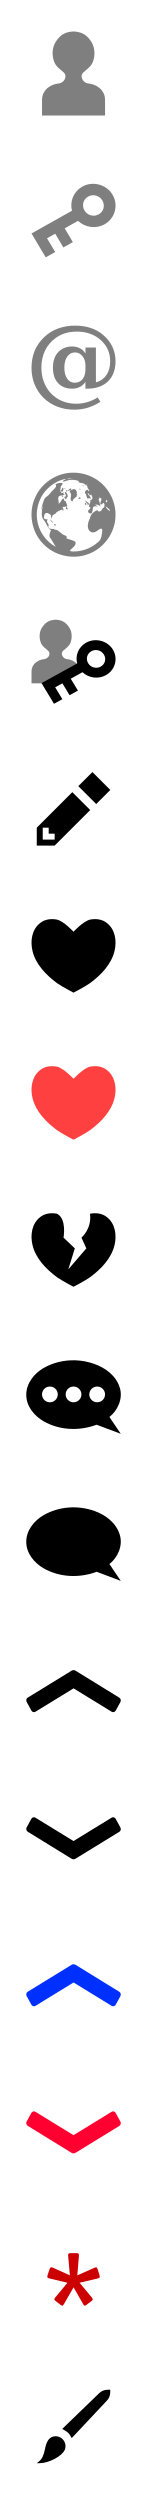
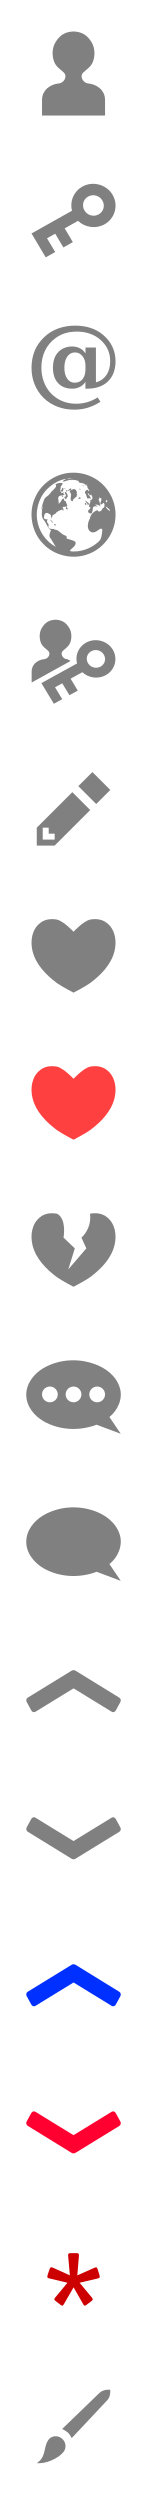
- <svg xmlns="http://www.w3.org/2000/svg" height="476" width="28" version="1.1">
-   <path fill-opacity=".502" stroke-width=".889" d="m13.995 90c-3.078-0.043-6.061 1.881-7.294 4.701-1.337 2.888-0.73 6.543 1.499 8.822 2.123 2.286 5.636 3.087 8.55 1.991 2.958-1.04 5.117-3.967 5.232-7.102 0.197-3.047-1.537-6.103-4.255-7.495-1.145-0.605-2.439-0.919-3.733-0.917zm0.04 1.027c-0.363-0.053-1.333 0.297-1.262 0.19 0.374-0.24 0.844-0.148 1.262-0.19zm-1.574 0.143c0.375 0.111-0.977 0.37-0.263 0.321-0.896 0.574 0.757-0.104 1.103-0.112 0.531-0.074 1.611 0.041 1.714 0.304-0.262 0.355 1.087 0.209 1.015 0.502 0.382-0.058 0.973 0.222 0.218 0.048-0.417 0.213 0.541 0.044 0.37 0.457-0 0.286 0.723 0.945 0.203 0.801 0.003-0.612-1.068 0.149-0.465 0.582 0.127 0.352 0.217 1.205 0.597 0.731 0.608 0.553 0.255-0.365-0.098-0.558-0.391-0.501 0.1-0.374 0.184 0.041 0.351 0.046 0.296-0.399 0.419 0.108 0.388 0.465-0.092 1.095-0.457 0.669 0.721 0.463-0.649 1.325 0.257 1.579-0.072 0.347-0.785 0.503-0.347 1.001 0.782 0.516 0.679-0.521 0.786-0.969 0.112-0.617 1.565 0.049 0.688-0.41-0.782-0.364 0.576-0.191 0.726 0.181-0.032-0.446-0.146-0.909-0.375-1.406 0.47 0.099-0.2-0.691 0.318-0.21 0.765-0.094-0.519 1.512 0.404 1.16 0.401-0.812 0.739 0.705 0.049 0.785-0.015 0.444-0.811 0.966-0.955 0.33-0.669 0.269-1.324 0.833-1.419 1.569-0.387 0.703-0.615 1.71-0.153 2.337 0.669 0.798 1.457 0.123 2.073-0.32 0.266-0.118 0.484 0.025 0.422 0.373-0.119 0.848-0.122 1.521-0.667 2.028-1.234 1.152-2.664 1.722-4.11 1.878-1.327 0.091-1.569-0.011-1.229-0.336 0.462-0.442 0.766-0.604 0.919-1.057 0.225-0.659-0.886-0.707-1.294-0.935-0.395-0.012-0.179 0.151-0.196-0.068-0.461 0.146 0.085-0.552-0.525-0.622-0.707-0.253-1.027-0.868-1.702-1.085-0.328-0.123-0.261 0.205-0.336-0.164-0.422-0.012-0.958 0.145-1.158-0.446 0.419-0.482-0.665-0.858-0.062-1.323-0.269-0.085-0.916 0.01-0.713-0.625-0.009-0.61 0.59-0.856 0.925-0.461 0.621-0.028 0.342 1.527 0.626 0.495 0.02-0.53 0.817-0.332 0.802-0.957-0.15 0.481 0.291-0.175 0.525-0.131 0.3-0.233 0.832-0.356 0.582-0.055 0.529 0.048 0.032-0.437 0.106-0.622-0.866 0.002 0.48-0.071 0.781-0.154 0.178-0.269-0.277-0.75-0.22-1.023-0.487 0.289-0.129-0.892-0.74-0.307-0.105 0.34-0.35 0.632-0.632 0.826 0.112-0.578-0.454-1.413 0.42-1.574 0.211 0.032 1.121-0.206 0.479-0.296 0.119-0.433 0.141-0.351-0.263-0.165-0.488-0.251-0.268-0.92-0.18-1.351 0.364-0.274 0.419-0.656 0.023-0.58-0.214-0.087-0.971 0.132-1.075 0.302 0.477 0.376-0.556 1.089-0.875 1.482-0.265 0.687-1.106 0.754-1.331 1.505-0.21 0.579-0.564 1.554-0.483 1.958 0.044-0.423 0.384-1.577 0.201-0.557-0.108 0.812-0.311 1.733 0.295 2.41 0.52 0.631 0.651 1.452 1.335 1.907-0.193 0.518-0.537 1.109-0.004 1.644 0.303 0.578 0.611 0.948 0.917 1.524-2.047-1.15-3.277-3.11-3.561-5.243-0.3-2.538 0.742-4.663 2.105-5.948 0.832-0.774 1.882-1.444 3.308-1.769zm1.072 0.314c0.248 0.126 0.414 0.047 0 0zm2.093 0.858c0.212 0.346 0.674 0.323 0.106 0.055zm-3.64 0.533c-0.375 0.015 0.029 0.361-0.398 0.426 0.169 0.892 0.703-0.219 0.398-0.426zm0.377 0.083c-0.354 0.051 0.265 0.36 0 0zm1.159 0.049c-0.361-0.039-0.327 0.332-0.727 0.413 0.184 0.108 1.011-0.149 0.727-0.413zm1.605 0.036c-0.211 0.294 0.585 0.162 0 0zm-0.984 0.047c-0.442 0.16-1.243 0.283-0.665 0.833 0.215 0.489-0.38 1.448 0.364 1.537-0.027-0.541 0.806-0.818 0.84-1.091-0.467-0.167 0.461-0.03-0.187-0.338 0.4-0.05-0.104-0.837-0.087-0.802-0.156 0.085-0.155-0.11-0.265-0.138zm-1.614 0.111c-0.197 0.032 0.125 0.172 0 0zm0.165 0.08c-0.382 0.263 0.42 0.605 0 0zm-0.144 0.347c-0.667 0.139 0.557 0.862-0.31 0.991 0.119 0.548 0.448 0.485 0.506 0.017 0.393 0.24-0.049-1.05-0.255-0.895l0.059-0.113zm-3.065 0.278c-0.26 0.208-0.146 0.531 0 0zm2.426 0.443c-0.468 0.201 0.388 0.427 0 0zm3.329 0.319c-1 0.273 0.528 0.548 0 0zm5.059 0.4c0.192 0.212 0.169 0.901-0.182 0.399 0.098-0.111 0.214-0.236 0.182-0.399zm-4.052 0.195c-0.041 0.417 0.57 0.519 0.432 0.955 0.692-0.376-0.212-0.65-0.432-0.955zm0.069 0.446c-0.581 0.475 0.534 0.592 0 0zm-3.497 0.741c-0.495 0.165-0.231 0.681 0.122 0.49-0.061-0.141-0.303-0.335-0.122-0.49zm7.299 0.028c0.433 0.105 0.694 0.585 0.794 0.602 0.14 0.634-0.882-0.58-0.794-0.602zm-10.606 2.474c0.074 0.109 0.94 1.139 0.432 0.316-0.113-0.139-0.245-0.286-0.432-0.316zm0.871 0.816c-0.372 0.264 0.637 0.438 0.161 0.052z" />
-   <path d="m17.594 147c-0.894 0.894-1.788 1.789-2.683 2.683 1.135 1.135 2.271 2.27 3.406 3.406l2.683-2.683-3.406-3.406zm-3.825 3.825-6.769 6.769v3.406h3.406c2.257-2.256 4.513-4.513 6.77-6.769-1.135-1.135-2.271-2.271-3.406-3.406zm-5.634 6.769h1.135v1.135h1.135v1.135c-0.757 0-1.513 0-2.27 0-0-0.757-0-1.514-0-2.271z" />
-   <path fill-opacity=".502" stroke-width="1.017" d="m14.322 62c-1.235 0-2.325 0.198-3.314 0.567-0.989 0.368-1.869 0.918-2.639 1.667-0.76 0.742-1.373 1.587-1.773 2.567-0.4 0.98-0.589 2.06-0.597 3.2-0.002 1.14 0.186 2.181 0.582 3.167 0.395 0.98 0.972 1.864 1.723 2.6 0.766 0.748 1.658 1.292 2.628 1.667 0.977 0.373 2.037 0.566 3.205 0.566 0.868-0 1.725-0.117 2.563-0.367 0.837-0.249 1.643-0.634 2.414-1.133l-0.524-0.832c-0.622 0.398-1.275 0.698-1.965 0.9-0.684 0.202-1.379 0.3-2.115 0.3-0.982-0-1.896-0.171-2.737-0.533-0.836-0.362-1.577-0.893-2.22-1.6-0.532-0.6-0.947-1.32-1.237-2.133-0.292-0.82-0.441-1.679-0.439-2.6 0.002-1.17 0.227-2.259 0.689-3.233 0.468-0.974 1.143-1.77 2.003-2.4 0.565-0.41 1.177-0.725 1.86-0.933 0.683-0.208 1.43-0.3 2.213-0.3 0.844 0 1.628 0.117 2.376 0.367 0.747 0.249 1.404 0.603 1.952 1.067 0.683 0.57 1.194 1.205 1.521 1.9 0.328 0.695 0.49 1.484 0.486 2.333-0.002 1.045-0.24 1.905-0.713 2.6-0.468 0.695-1.135 1.168-2 1.4l-0.004-6.633h-1.976l-0.01 1.133c-0.262-0.422-0.58-0.742-1.01-0.967-0.43-0.226-0.945-0.367-1.487-0.367-1.151 0-2.054 0.387-2.717 1.1-0.658 0.707-0.974 1.68-0.978 2.933-0.004 1.253 0.308 2.221 0.965 2.933 0.657 0.713 1.558 1.067 2.709 1.067 0.542 0 1.024-0.108 1.45-0.333 0.432-0.226 0.797-0.539 1.063-0.967l-0.011 1.3h0.296c1.711 0 3.033-0.452 3.982-1.367 0.955-0.915 1.454-2.194 1.462-3.833 0.004-1.033-0.211-1.957-0.61-2.8-0.393-0.843-0.993-1.607-1.79-2.267-0.692-0.582-1.479-1.015-2.36-1.3-0.879-0.292-1.845-0.434-2.917-0.434zm-0.063 5.1c0.609 0 1.091 0.264 1.459 0.733 0.373 0.463 0.555 1.067 0.554 1.833l-0.003 0.667c-0.007 0.772-0.185 1.403-0.559 1.867-0.375 0.457-0.875 0.667-1.484 0.667-0.597 0-1.066-0.244-1.433-0.767-0.36-0.522-0.544-1.22-0.539-2.099 0.004-0.879 0.183-1.583 0.547-2.1 0.369-0.523 0.861-0.8 1.458-0.8z" />
-   <path fill-opacity=".502" d="m15.567 35.59c-1.601 0.953-2.309 2.823-1.858 4.533l-7.709 4.327 2.701 4.549 1.807-1.014-1.555-2.619 1.558-0.874 1.555 2.619 1.806-1.014-1.555-2.619 2.539-1.425c1.322 1.258 3.393 1.587 5.059 0.651 2.008-1.127 2.678-3.669 1.514-5.628-1.163-1.96-3.761-2.665-5.769-1.538-0.031 0.018-0.062 0.034-0.093 0.052zm1.214 1.836c0.941-0.528 2.14-0.215 2.706 0.739 0.566 0.954 0.247 2.122-0.694 2.65-0.941 0.528-2.139 0.212-2.706-0.742-0.566-0.954-0.247-2.12 0.693-2.648z" />
-   <path d="m5 293.56c-0.005 2.213 1.557 4.027 3.276 5.032 3.079 1.77 6.861 1.899 10.132 0.676 1.529 0.577 3.058 1.154 4.587 1.731-0.719-1.068-1.438-2.136-2.158-3.203 1.576-1.235 2.612-3.504 1.968-5.578-0.694-2.311-2.748-3.793-4.808-4.524-3.167-1.132-6.801-0.894-9.748 0.824-1.718 1.016-3.25 2.827-3.249 5.042z" />
-   <path d="m14.289 259c-2.097-0.056-4.207 0.431-6.049 1.506-1.718 1.016-3.241 2.845-3.24 5.061-0.005 2.214 1.552 4.022 3.272 5.027 3.078 1.77 6.853 1.897 10.123 0.674 1.529 0.577 3.069 1.151 4.598 1.728-0.719-1.068-1.441-2.135-2.16-3.203 1.576-1.236 2.619-3.497 1.975-5.572-0.694-2.312-2.755-3.784-4.814-4.516-1.187-0.425-2.445-0.672-3.703-0.705zm-4.789 4.996a1.5 1.5 0 0 1 1.5 1.5 1.5 1.5 0 0 1 -1.5 1.5 1.5 1.5 0 0 1 -1.5 -1.5 1.5 1.5 0 0 1 1.5 -1.5zm4.5 0a1.5 1.5 0 0 1 1.5 1.5 1.5 1.5 0 0 1 -1.5 1.5 1.5 1.5 0 0 1 -1.5 -1.5 1.5 1.5 0 0 1 1.5 -1.5zm4.5 0a1.5 1.5 0 0 1 1.5 1.5 1.5 1.5 0 0 1 -1.5 1.5 1.5 1.5 0 0 1 -1.5 -1.5 1.5 1.5 0 0 1 1.5 -1.5z" />
-   <path d="m7.66 175.73c-1.616 1.23-1.919 3.464-1.476 5.311 0.611 2.584 2.587 4.596 4.678 6.151 0.951 0.675 3.123 1.808 3.137 1.808 0.014 0 2.186-1.133 3.137-1.808 2.091-1.555 4.067-3.567 4.678-6.151 0.443-1.848 0.14-4.082-1.476-5.311-0.888-0.725-2.105-0.849-3.202-0.636-1.319 0.325-3.137 2.306-3.137 2.306s-1.819-1.981-3.137-2.306c-1.103-0.212-2.325-0.082-3.202 0.636z" />
-   <path fill="#ff4040" d="m7.66 203.73c-1.616 1.23-1.919 3.464-1.476 5.311 0.611 2.584 2.587 4.596 4.678 6.151 0.951 0.675 3.123 1.808 3.137 1.808 0.014 0 2.186-1.133 3.137-1.808 2.091-1.555 4.067-3.567 4.678-6.151 0.443-1.847 0.14-4.082-1.476-5.311-0.888-0.724-2.105-0.849-3.202-0.636-1.319 0.325-3.137 2.306-3.137 2.306s-1.819-1.981-3.137-2.306c-1.103-0.212-2.325-0.082-3.202 0.636z" />
-   <path d="m13.842 318.01c-0.056 0.013-0.109 0.025-0.161 0.057l-8.41 5.166c-0.274 0.168-0.346 0.536-0.188 0.828l0.887 1.627c0.158 0.291 0.505 0.396 0.779 0.228l7.255-4.452 7.255 4.452c0.274 0.168 0.621 0.063 0.779-0.228l0.887-1.627c0.158-0.291 0.059-0.66-0.215-0.828l-8.383-5.166c-0.069-0.042-0.141-0.047-0.215-0.057-0.082-0.011-0.191-0.026-0.269 0z" />
-   <path d="m14.158 353.99c0.056-0.013 0.109-0.025 0.161-0.057l8.41-5.166c0.274-0.168 0.346-0.536 0.188-0.828l-0.887-1.627c-0.158-0.291-0.505-0.396-0.779-0.228l-7.255 4.452-7.255-4.452c-0.274-0.168-0.621-0.063-0.779 0.228l-0.887 1.627c-0.158 0.291-0.059 0.66 0.215 0.828l8.383 5.166c0.069 0.042 0.141 0.047 0.215 0.057 0.082 0.011 0.191 0.026 0.269 0z" />
+ <svg xmlns="http://www.w3.org/2000/svg" width="28" height="476" version="1.1">
+   <g fill="#808080">
+     <path d="m13.997 90c-3.078-0.043-6.061 1.881-7.294 4.701-1.337 2.888-0.73 6.543 1.499 8.822 2.123 2.286 5.636 3.087 8.55 1.991 2.958-1.04 5.117-3.967 5.232-7.102 0.197-3.047-1.537-6.103-4.255-7.495-1.145-0.605-2.439-0.919-3.733-0.917zm0.04 1.027c-0.363-0.053-1.333 0.297-1.262 0.19 0.374-0.24 0.844-0.148 1.262-0.19zm-1.574 0.143c0.375 0.111-0.977 0.37-0.263 0.321-0.896 0.574 0.757-0.104 1.103-0.112 0.531-0.074 1.611 0.041 1.714 0.304-0.262 0.355 1.087 0.209 1.015 0.502 0.382-0.058 0.973 0.222 0.218 0.048-0.417 0.213 0.541 0.044 0.37 0.457-4.76e-4 0.286 0.723 0.945 0.203 0.801 0.003-0.612-1.068 0.149-0.465 0.582 0.127 0.352 0.217 1.205 0.597 0.731 0.608 0.553 0.255-0.365-0.098-0.558-0.391-0.501 0.1-0.374 0.184 0.041 0.351 0.046 0.296-0.399 0.419 0.108 0.388 0.465-0.092 1.095-0.457 0.669 0.721 0.463-0.649 1.325 0.257 1.579-0.072 0.347-0.785 0.503-0.347 1.001 0.782 0.516 0.679-0.521 0.786-0.969 0.112-0.617 1.565 0.049 0.688-0.41-0.782-0.364 0.576-0.191 0.726 0.181-0.032-0.446-0.146-0.909-0.375-1.406 0.47 0.099-0.2-0.691 0.318-0.21 0.765-0.094-0.519 1.512 0.404 1.16 0.401-0.812 0.739 0.705 0.049 0.785-0.015 0.444-0.811 0.966-0.955 0.33-0.669 0.269-1.324 0.833-1.419 1.569-0.387 0.703-0.615 1.71-0.153 2.337 0.669 0.798 1.457 0.123 2.073-0.32 0.266-0.118 0.484 0.025 0.422 0.373-0.119 0.848-0.122 1.521-0.667 2.028-1.234 1.152-2.664 1.722-4.11 1.878-1.327 0.091-1.569-0.011-1.229-0.336 0.462-0.442 0.766-0.604 0.919-1.057 0.225-0.659-0.886-0.707-1.294-0.935-0.395-0.012-0.179 0.151-0.196-0.068-0.461 0.146 0.085-0.552-0.525-0.622-0.707-0.253-1.027-0.868-1.702-1.085-0.328-0.123-0.261 0.205-0.336-0.164-0.422-0.012-0.958 0.145-1.158-0.446 0.419-0.482-0.665-0.858-0.062-1.323-0.269-0.085-0.916 0.01-0.713-0.625-0.009-0.61 0.59-0.856 0.925-0.461 0.621-0.028 0.342 1.527 0.626 0.495 0.02-0.53 0.817-0.332 0.802-0.957-0.15 0.481 0.291-0.175 0.525-0.131 0.3-0.233 0.832-0.356 0.582-0.055 0.529 0.048 0.032-0.437 0.106-0.622-0.866 2e-3 0.48-0.071 0.781-0.154 0.178-0.269-0.277-0.75-0.22-1.023-0.487 0.289-0.129-0.892-0.74-0.307-0.105 0.34-0.35 0.632-0.632 0.826 0.112-0.578-0.454-1.413 0.42-1.574 0.211 0.032 1.121-0.206 0.479-0.296 0.119-0.433 0.141-0.351-0.263-0.165-0.488-0.251-0.268-0.92-0.18-1.351 0.364-0.274 0.419-0.656 0.023-0.58-0.214-0.087-0.971 0.132-1.075 0.302 0.477 0.376-0.556 1.089-0.875 1.482-0.265 0.687-1.106 0.754-1.331 1.505-0.21 0.579-0.564 1.554-0.483 1.958 0.044-0.423 0.384-1.577 0.201-0.557-0.108 0.812-0.311 1.733 0.295 2.41 0.52 0.631 0.651 1.452 1.335 1.907-0.193 0.518-0.537 1.109-0.004 1.644 0.303 0.578 0.611 0.948 0.917 1.524-2.047-1.15-3.277-3.11-3.561-5.243-0.3-2.538 0.742-4.663 2.105-5.948 0.832-0.774 1.882-1.444 3.308-1.769zm1.072 0.314c0.248 0.126 0.414 0.047 0 0zm2.093 0.858c0.212 0.346 0.674 0.323 0.106 0.055zm-3.64 0.533c-0.375 0.015 0.029 0.361-0.398 0.426 0.169 0.892 0.703-0.219 0.398-0.426zm0.377 0.083c-0.354 0.051 0.265 0.36 0 0zm1.159 0.049c-0.361-0.039-0.327 0.332-0.727 0.413 0.184 0.108 1.011-0.149 0.727-0.413zm1.605 0.036c-0.211 0.294 0.585 0.162 0 0zm-0.984 0.047c-0.442 0.16-1.243 0.283-0.665 0.833 0.215 0.489-0.38 1.448 0.364 1.537-0.027-0.541 0.806-0.818 0.84-1.091-0.467-0.167 0.461-0.03-0.187-0.338 0.4-0.05-0.104-0.837-0.087-0.802-0.156 0.085-0.155-0.11-0.265-0.138zm-1.614 0.111c-0.197 0.032 0.125 0.172 0 0zm0.165 0.08c-0.382 0.263 0.42 0.605 0 0zm-0.144 0.347c-0.667 0.139 0.557 0.862-0.31 0.991 0.119 0.548 0.448 0.485 0.506 0.017 0.393 0.24-0.049-1.05-0.255-0.895l0.059-0.113zm-3.065 0.278c-0.26 0.208-0.146 0.531 0 0zm2.426 0.443c-0.468 0.201 0.388 0.427 0 0zm3.329 0.319c-1 0.273 0.528 0.548 0 0zm5.059 0.4c0.192 0.212 0.169 0.901-0.182 0.399 0.098-0.111 0.214-0.236 0.182-0.399zm-4.052 0.195c-0.041 0.417 0.57 0.519 0.432 0.955 0.692-0.376-0.212-0.65-0.432-0.955zm0.069 0.446c-0.581 0.475 0.534 0.592 0 0zm-3.497 0.741c-0.495 0.165-0.231 0.681 0.122 0.49-0.061-0.141-0.303-0.335-0.122-0.49zm7.299 0.028c0.433 0.105 0.694 0.585 0.794 0.602 0.14 0.634-0.882-0.58-0.794-0.602zm-10.606 2.474c0.074 0.109 0.94 1.139 0.432 0.316-0.113-0.139-0.245-0.286-0.432-0.316zm0.871 0.816c-0.372 0.264 0.637 0.438 0.161 0.052z" stroke-width=".889" />
+     <path d="m17.594 147c-0.894 0.894-1.788 1.789-2.683 2.683 1.135 1.135 2.271 2.27 3.406 3.406l2.683-2.683-3.406-3.406zm-3.825 3.825-6.769 6.769v3.406h3.406c2.257-2.256 4.513-4.513 6.77-6.769-1.135-1.135-2.271-2.271-3.406-3.406zm-5.634 6.769h1.135v1.135h1.135v1.135c-0.757 1e-4 -1.513 1e-4 -2.27 3.3e-4 -8.52e-5 -0.757-4.26e-5 -1.514-2.554e-4 -2.271z" />
+     <path d="m14.324 62c-1.235 1.3e-5 -2.325 0.198-3.314 0.567-0.989 0.368-1.869 0.918-2.639 1.667-0.76 0.742-1.373 1.587-1.773 2.567-0.4 0.98-0.589 2.06-0.597 3.2-0.002 1.14 0.186 2.181 0.582 3.167 0.395 0.98 0.972 1.864 1.723 2.6 0.766 0.748 1.658 1.292 2.628 1.667 0.977 0.373 2.037 0.566 3.205 0.566 0.868-3e-6 1.725-0.117 2.563-0.367 0.837-0.249 1.643-0.634 2.414-1.133l-0.524-0.832c-0.622 0.398-1.275 0.698-1.965 0.9-0.684 0.202-1.379 0.3-2.115 0.3-0.982-2e-6 -1.896-0.171-2.737-0.533-0.836-0.362-1.577-0.893-2.22-1.6-0.532-0.6-0.947-1.32-1.237-2.133-0.292-0.82-0.441-1.679-0.439-2.6 0.002-1.17 0.227-2.259 0.689-3.233 0.468-0.974 1.143-1.77 2.003-2.4 0.565-0.41 1.177-0.725 1.86-0.933 0.683-0.208 1.43-0.3 2.213-0.3 0.844 1.2e-5 1.628 0.117 2.376 0.367 0.747 0.249 1.404 0.603 1.952 1.067 0.683 0.57 1.194 1.205 1.521 1.9 0.328 0.695 0.49 1.484 0.486 2.333-0.002 1.045-0.24 1.905-0.713 2.6-0.468 0.695-1.135 1.168-2 1.4l-0.004-6.633h-1.976l-0.01 1.133c-0.262-0.422-0.58-0.742-1.01-0.967-0.43-0.226-0.945-0.367-1.487-0.367-1.151 8e-6 -2.054 0.387-2.717 1.1-0.658 0.707-0.974 1.68-0.978 2.933-0.004 1.253 0.308 2.221 0.965 2.933 0.657 0.713 1.558 1.067 2.709 1.067 0.542 1e-6 1.024-0.108 1.45-0.333 0.432-0.226 0.797-0.539 1.063-0.967l-0.011 1.3h0.296c1.711 1e-6 3.033-0.452 3.982-1.367 0.955-0.915 1.454-2.194 1.462-3.833 0.004-1.033-0.211-1.957-0.61-2.8-0.393-0.843-0.993-1.607-1.79-2.267-0.692-0.582-1.479-1.015-2.36-1.3-0.879-0.292-1.845-0.434-2.917-0.434zm-0.063 5.1c0.609 8e-6 1.091 0.264 1.459 0.733 0.373 0.463 0.555 1.067 0.554 1.833l-0.003 0.667c-0.007 0.772-0.185 1.403-0.559 1.867-0.375 0.457-0.875 0.667-1.484 0.667-0.597 2e-6 -1.066-0.244-1.433-0.767-0.36-0.522-0.544-1.22-0.539-2.099 0.004-0.879 0.183-1.583 0.547-2.1 0.369-0.523 0.861-0.8 1.458-0.8z" stroke-width="1.017" />
+     <path d="m15.567 35.591c-1.601 0.953-2.309 2.823-1.858 4.533l-7.709 4.327 2.701 4.549 1.807-1.014-1.555-2.619 1.558-0.874 1.555 2.619 1.806-1.014-1.555-2.619 2.539-1.425c1.322 1.258 3.393 1.587 5.059 0.651 2.008-1.127 2.678-3.669 1.514-5.628-1.163-1.96-3.761-2.665-5.769-1.538-0.031 0.018-0.062 0.034-0.093 0.052zm1.214 1.836c0.941-0.528 2.14-0.215 2.706 0.739 0.566 0.954 0.247 2.122-0.694 2.65-0.941 0.528-2.139 0.212-2.706-0.742-0.566-0.954-0.247-2.12 0.693-2.648z" />
+     <path d="m5 293.56c-0.005 2.213 1.557 4.027 3.276 5.032 3.079 1.77 6.861 1.899 10.132 0.676 1.529 0.577 3.058 1.154 4.587 1.731-0.719-1.068-1.438-2.136-2.158-3.203 1.576-1.235 2.612-3.504 1.968-5.578-0.694-2.311-2.748-3.793-4.808-4.524-3.167-1.132-6.801-0.894-9.748 0.824-1.718 1.016-3.25 2.827-3.249 5.042z" />
+     <path d="m14.289 259c-2.097-0.056-4.207 0.431-6.049 1.506-1.718 1.016-3.241 2.845-3.24 5.061-0.005 2.214 1.552 4.022 3.272 5.027 3.078 1.77 6.853 1.897 10.123 0.674 1.529 0.577 3.069 1.151 4.598 1.728-0.719-1.068-1.441-2.135-2.16-3.203 1.576-1.236 2.619-3.497 1.975-5.572-0.694-2.312-2.755-3.784-4.814-4.516-1.187-0.425-2.445-0.672-3.703-0.705zm-4.789 4.996a1.5 1.5 0 0 1 1.5 1.5 1.5 1.5 0 0 1-1.5 1.5 1.5 1.5 0 0 1-1.5-1.5 1.5 1.5 0 0 1 1.5-1.5zm4.5 0a1.5 1.5 0 0 1 1.5 1.5 1.5 1.5 0 0 1-1.5 1.5 1.5 1.5 0 0 1-1.5-1.5 1.5 1.5 0 0 1 1.5-1.5zm4.5 0a1.5 1.5 0 0 1 1.5 1.5 1.5 1.5 0 0 1-1.5 1.5 1.5 1.5 0 0 1-1.5-1.5 1.5 1.5 0 0 1 1.5-1.5z" />
+     <path d="m7.66 175.73c-1.616 1.23-1.919 3.464-1.476 5.311 0.611 2.584 2.587 4.596 4.678 6.151 0.951 0.675 3.123 1.808 3.137 1.808 0.014 0 2.186-1.133 3.137-1.808 2.091-1.555 4.067-3.567 4.678-6.151 0.443-1.848 0.14-4.082-1.476-5.311-0.888-0.725-2.105-0.849-3.202-0.636-1.319 0.325-3.137 2.306-3.137 2.306s-1.819-1.981-3.137-2.306c-1.103-0.212-2.325-0.082-3.202 0.636z" />
+   </g>
+   <path d="m7.66 203.73c-1.616 1.23-1.919 3.464-1.476 5.311 0.611 2.584 2.587 4.596 4.678 6.151 0.951 0.675 3.123 1.808 3.137 1.808 0.014 0 2.186-1.133 3.137-1.808 2.091-1.555 4.067-3.567 4.678-6.151 0.443-1.847 0.14-4.082-1.476-5.311-0.888-0.724-2.105-0.849-3.202-0.636-1.319 0.325-3.137 2.306-3.137 2.306s-1.819-1.981-3.137-2.306c-1.103-0.212-2.325-0.082-3.202 0.636z" fill="#ff4040" />
+   <path d="m13.842 318.01c-0.056 0.013-0.109 0.025-0.161 0.057l-8.41 5.166c-0.274 0.168-0.346 0.536-0.188 0.828l0.887 1.627c0.158 0.291 0.505 0.396 0.779 0.228l7.255-4.452 7.255 4.452c0.274 0.168 0.621 0.063 0.779-0.228l0.887-1.627c0.158-0.291 0.059-0.66-0.215-0.828l-8.383-5.166c-0.069-0.042-0.141-0.047-0.215-0.057-0.082-0.011-0.191-0.026-0.269 0z" fill="#808080" />
+   <path d="m14.158 353.99c0.056-0.013 0.109-0.025 0.161-0.057l8.41-5.166c0.274-0.168 0.346-0.536 0.188-0.828l-0.887-1.627c-0.158-0.291-0.505-0.396-0.779-0.228l-7.255 4.452-7.255-4.452c-0.274-0.168-0.621-0.063-0.779 0.228l-0.887 1.627c-0.158 0.291-0.059 0.66 0.215 0.828l8.383 5.166c0.069 0.042 0.141 0.047 0.215 0.057 0.082 0.011 0.191 0.026 0.269 0z" fill="#808080" />
  <path d="m13.842 374.01c-0.056 0.013-0.109 0.025-0.161 0.057l-8.41 5.166c-0.274 0.168-0.346 0.536-0.188 0.828l0.887 1.627c0.158 0.291 0.505 0.396 0.779 0.228l7.255-4.452 7.255 4.452c0.274 0.168 0.621 0.063 0.779-0.228l0.887-1.627c0.158-0.291 0.059-0.66-0.215-0.828l-8.383-5.166c-0.069-0.042-0.141-0.047-0.215-0.057-0.082-0.011-0.191-0.026-0.269 0z" fill="#0030ff" />
  <path d="m14.158 409.99c0.056-0.013 0.109-0.025 0.161-0.057l8.41-5.166c0.274-0.168 0.346-0.536 0.188-0.828l-0.887-1.627c-0.158-0.291-0.505-0.396-0.779-0.228l-7.255 4.452-7.255-4.452c-0.274-0.168-0.621-0.063-0.779 0.228l-0.887 1.627c-0.158 0.291-0.059 0.66 0.215 0.828l8.383 5.166c0.069 0.042 0.141 0.047 0.215 0.057 0.082 0.011 0.191 0.026 0.269 0z" fill="#ff0030" />
-   <path fill-opacity=".502" stroke-width="1" d="m13.797 5.999c-1.699 0.12-2.583 0.954-3.267 2.103-0.637 1.07-0.663 2.611-0.172 3.772 0.368 0.875 1.187 1.36 1.836 1.976 0.701 0.807-0.089 1.965-1.004 2.046-0.905 0.081-1.777 0.468-2.428 1.131-0.325 0.432-0.761 0.897-0.761 2.083v2.889h12v-2.889c0-1.186-0.437-1.651-0.762-2.082-0.651-0.663-1.524-1.05-2.429-1.131-0.915-0.08-1.704-1.239-1.003-2.046 0.648-0.616 1.468-1.101 1.836-1.976 0.491-1.161 0.465-2.703-0.173-3.772-0.685-1.149-1.567-1.983-3.266-2.103z" />
-   <g transform="matrix(1.0212 0 0 1.0091 -.35479 -1.0715)">
-     <path d="m16.34 122.36c-1.381 0.817-1.992 2.42-1.603 3.885l-6.652 3.71 2.33 3.899 1.559-0.87-1.341-2.244 1.344-0.749 1.341 2.244 1.558-0.869-1.341-2.244 2.191-1.222c1.14 1.079 2.928 1.36 4.365 0.558 1.733-0.966 2.311-3.145 1.307-4.824-1.004-1.679-3.245-2.284-4.978-1.318-0.027 0.015-0.054 0.029-0.08 0.045zm1.048 1.574c0.812-0.453 1.846-0.184 2.335 0.634 0.489 0.818 0.213 1.819-0.599 2.272-0.812 0.453-1.846 0.182-2.335-0.636-0.489-0.818-0.213-1.817 0.598-2.27z" />
-     <path fill-opacity=".502" d="m10.57 118c-1.274 0.09-1.938 0.716-2.451 1.578-0.478 0.802-0.497 1.957-0.129 2.828 0.276 0.656 0.891 1.02 1.377 1.482 0.525 0.605-0.066 1.473-0.752 1.533-0.679 0.061-1.332 0.352-1.82 0.85-0.243 0.323-0.572 0.673-0.572 1.562v2.166h3.723l4.93-2.76c-0.027-0.103 0.037-0.203 0.02-0.307-0.102-0.185-0.139-0.525-0.242-0.662-0.488-0.497-1.144-0.789-1.822-0.85-0.686-0.06-1.277-0.928-0.752-1.533 0.486-0.462 1.101-0.827 1.377-1.482 0.368-0.871 0.347-2.026-0.131-2.828-0.513-0.86-1.175-1.49-2.449-1.58h-0.305z" />
+   <path d="m13.797 5.999c-1.699 0.12-2.583 0.954-3.267 2.103-0.637 1.07-0.663 2.611-0.172 3.772 0.368 0.875 1.187 1.36 1.836 1.976 0.701 0.807-0.089 1.965-1.004 2.046-0.905 0.081-1.777 0.468-2.428 1.131-0.325 0.432-0.761 0.897-0.761 2.083v2.889h12v-2.889c0-1.186-0.437-1.651-0.762-2.082-0.651-0.663-1.524-1.05-2.429-1.131-0.915-0.08-1.704-1.239-1.003-2.046 0.648-0.616 1.468-1.101 1.836-1.976 0.491-1.161 0.465-2.703-0.173-3.772-0.685-1.149-1.567-1.983-3.266-2.103z" fill="#808080" stroke-width="1" />
+   <path d="m13.507 429c-0.405 0-0.532 0.052-0.532 0.369v0.16l0.329 3.702-3.266-1.48c-0.127-0.053-0.228-0.054-0.304-0.054-0.152 0-0.228 0.132-0.329 0.45l-0.329 0.979c-0.051 0.185-0.077 0.345-0.077 0.398 0 0.132 0.152 0.239 0.405 0.292l3.444 0.819-2.329 2.803c-0.127 0.132-0.178 0.24-0.178 0.372 0 0.079 0.101 0.211 0.329 0.369l0.786 0.61c0.203 0.159 0.328 0.212 0.378 0.212 0.101 0 0.228-0.107 0.329-0.292l1.849-3.201 1.822 3.201c0.101 0.212 0.202 0.292 0.329 0.292 0.076 0 0.178-0.08 0.381-0.212l0.811-0.61c0.228-0.159 0.302-0.29 0.302-0.369 0-0.132-0.074-0.24-0.176-0.372l-2.329-2.803 3.469-0.819c0.253-0.053 0.378-0.159 0.378-0.318 0-0.053-0.026-0.16-0.077-0.372l-0.302-0.979c-0.101-0.317-0.154-0.45-0.331-0.45-0.051 0-0.175 0.027-0.302 0.08l-3.266 1.454 0.304-3.702v-0.16c0-0.317-0.129-0.369-0.534-0.369h-0.986z" fill="#c00" />
+   <path d="m7.66 231.73c-1.616 1.23-1.919 3.464-1.476 5.311 0.611 2.584 2.587 4.596 4.678 6.151 0.951 0.675 3.123 1.808 3.137 1.808 0.014 0 2.186-1.133 3.137-1.808 2.091-1.555 4.067-3.567 4.678-6.151 0.443-1.848 0.14-4.082-1.476-5.311-0.888-0.725-2.105-0.849-3.202-0.636 0.379 2.887-1.627 4.546-1.627 4.546l0.929 2.054-3.433 3.992 1.241-3.992-2.15-2.054s0.657-3.561-1.235-4.546c-1.103-0.212-2.325-0.082-3.202 0.636z" fill="#808080" />
+   <path d="m11.84 462.47c1.182 0.673 1.194 0.669 1.82 1.739l6.739-7.178c0.745-0.76 0.585-2.022 0.585-2.022s-1.279-0.158-2.06 0.613zm-1.728 1.458c-0.805 0.216-1.27 0.936-1.561 2.422-0.227 1.156-0.567 1.854-1.122 2.3l-0.43 0.346 0.603-8e-3c1.77-0.024 4.259-1.372 4.737-2.565 0.566-1.413-0.753-2.89-2.228-2.495z" fill="#808080" stroke-width=".5" />
+   <g transform="translate(-.026187 .00047876)" fill="#808080">
+     <path d="m10.445 118c-1.287 0.091-1.956 0.723-2.475 1.594-0.483 0.81-0.503 1.977-0.131 2.857 0.279 0.662 0.899 1.03 1.391 1.496 0.531 0.611-0.067 1.488-0.76 1.549-0.685 0.061-1.346 0.355-1.84 0.857-0.246 0.327-0.578 0.68-0.578 1.578v2.019l7.418-4.106c-0.26-0.099-0.467-0.323-0.744-0.348-0.693-0.061-1.291-0.94-0.76-1.551 0.491-0.467 1.112-0.834 1.391-1.496 0.372-0.88 0.352-2.047-0.131-2.857-0.519-0.87-1.187-1.503-2.475-1.594z" stroke-width=".758" />
+     <path d="m16.332 122.4c-1.411 0.825-2.034 2.442-1.637 3.92l-6.793 3.744 2.38 3.934 1.592-0.877-1.37-2.265 1.372-0.756 1.37 2.265 1.591-0.877-1.37-2.265 2.237-1.233c1.165 1.088 2.99 1.372 4.458 0.563 1.769-0.975 2.36-3.173 1.334-4.868-1.025-1.695-3.314-2.305-5.083-1.33-0.028 0.015-0.055 0.029-0.082 0.045zm1.07 1.588c0.829-0.457 1.885-0.186 2.385 0.64 0.499 0.825 0.217 1.835-0.611 2.292-0.829 0.457-1.885 0.184-2.384-0.641-0.499-0.825-0.218-1.834 0.611-2.29z" stroke-width="1.015" />
  </g>
-   <path fill="#c00" d="m13.507 429c-0.405 0-0.532 0.052-0.532 0.369v0.16l0.329 3.702-3.266-1.48c-0.127-0.053-0.228-0.054-0.304-0.054-0.152 0-0.228 0.132-0.329 0.45l-0.329 0.979c-0.051 0.185-0.077 0.345-0.077 0.398 0 0.132 0.152 0.239 0.405 0.292l3.444 0.819-2.329 2.803c-0.127 0.132-0.178 0.24-0.178 0.372 0 0.079 0.101 0.211 0.329 0.369l0.786 0.61c0.203 0.159 0.328 0.212 0.378 0.212 0.101 0 0.228-0.107 0.329-0.292l1.849-3.201 1.822 3.201c0.101 0.212 0.202 0.292 0.329 0.292 0.076 0 0.178-0.08 0.381-0.212l0.811-0.61c0.228-0.159 0.302-0.29 0.302-0.369 0-0.132-0.074-0.24-0.176-0.372l-2.329-2.803 3.469-0.819c0.253-0.053 0.378-0.159 0.378-0.318 0-0.053-0.026-0.16-0.077-0.372l-0.302-0.979c-0.101-0.317-0.154-0.45-0.331-0.45-0.051 0-0.175 0.027-0.302 0.08l-3.266 1.454 0.304-3.702v-0.16c0-0.317-0.129-0.369-0.534-0.369h-0.986z" />
-   <path d="m7.66 231.73c-1.616 1.23-1.919 3.464-1.476 5.311 0.611 2.584 2.587 4.596 4.678 6.151 0.951 0.675 3.123 1.808 3.137 1.808 0.014 0 2.186-1.133 3.137-1.808 2.091-1.555 4.067-3.567 4.678-6.151 0.443-1.848 0.14-4.082-1.476-5.311-0.888-0.725-2.105-0.849-3.202-0.636 0.379 2.887-1.627 4.546-1.627 4.546l0.929 2.054-3.433 3.992 1.241-3.992-2.15-2.054s0.657-3.561-1.235-4.546c-1.103-0.212-2.325-0.082-3.202 0.636z" />
-   <path d="m11.84 462.47c1.182 0.673 1.194 0.669 1.82 1.739l6.739-7.178c0.745-0.76 0.585-2.022 0.585-2.022s-1.279-0.158-2.06 0.613zm-1.728 1.458c-0.805 0.216-1.27 0.936-1.561 2.422-0.227 1.156-0.567 1.854-1.122 2.3l-0.43 0.346 0.603-0.008c1.77-0.024 4.259-1.372 4.737-2.565 0.566-1.413-0.753-2.89-2.228-2.495z" stroke-width=".5" />
</svg>
